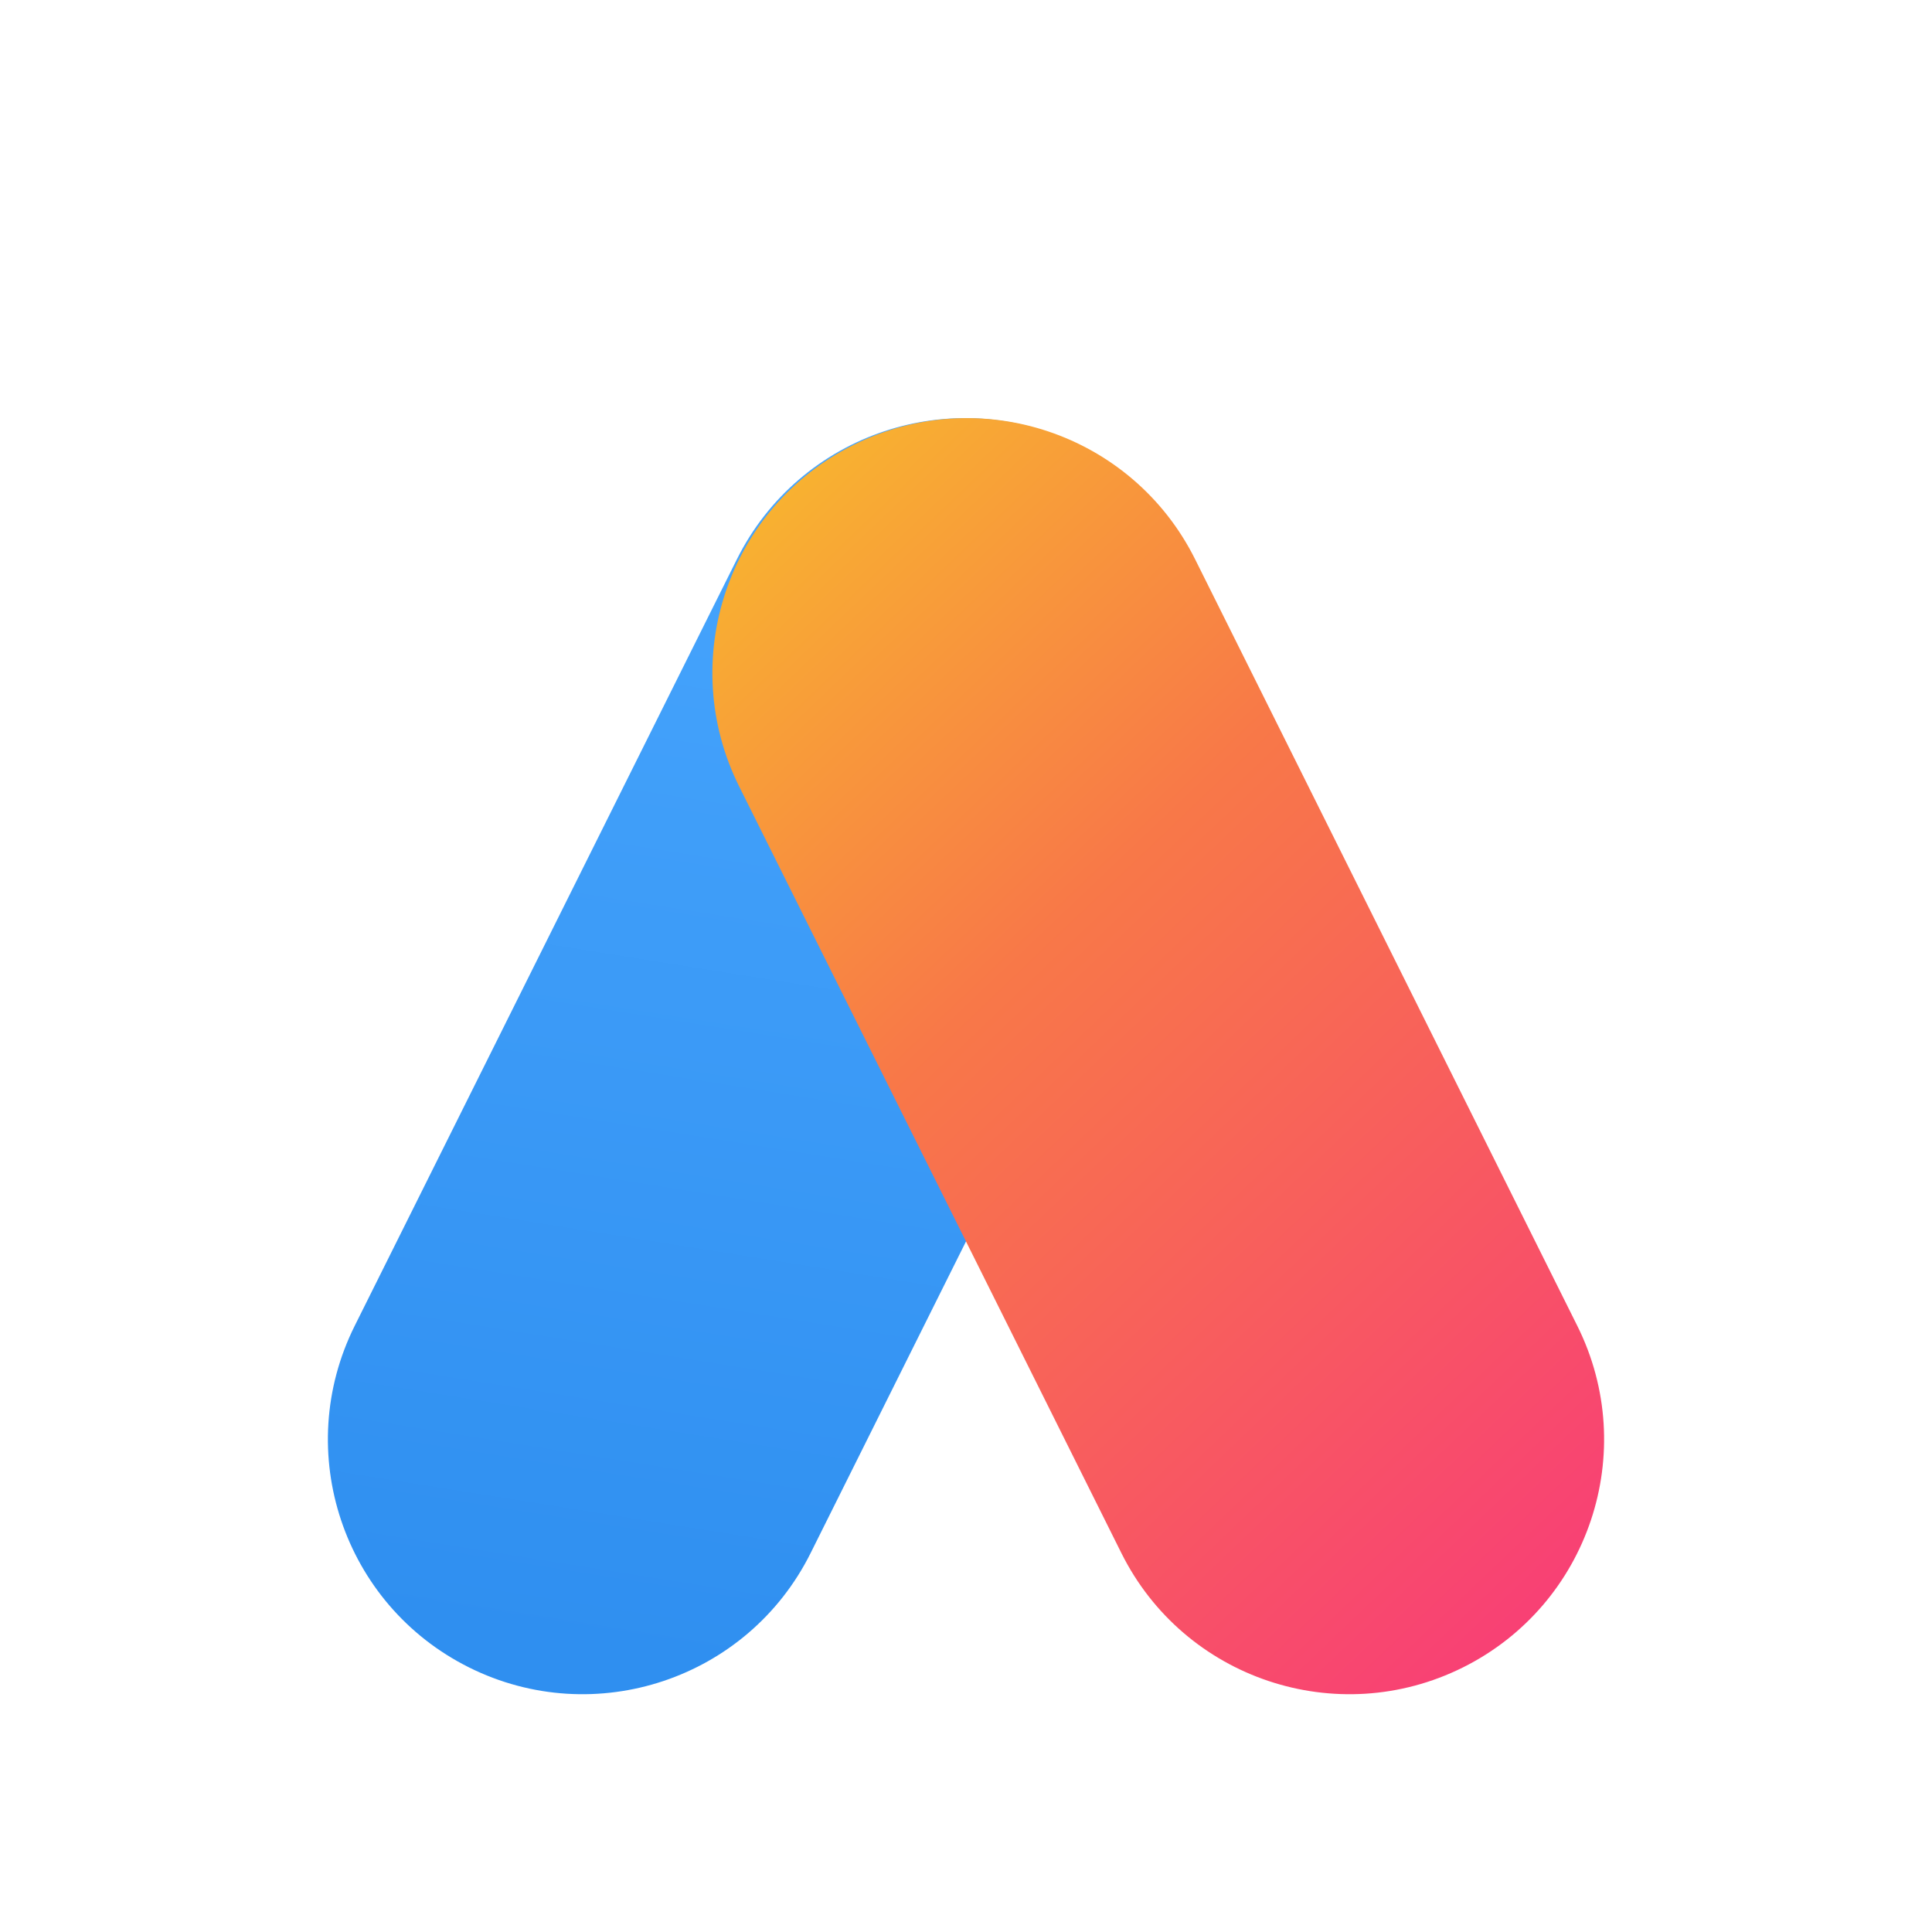
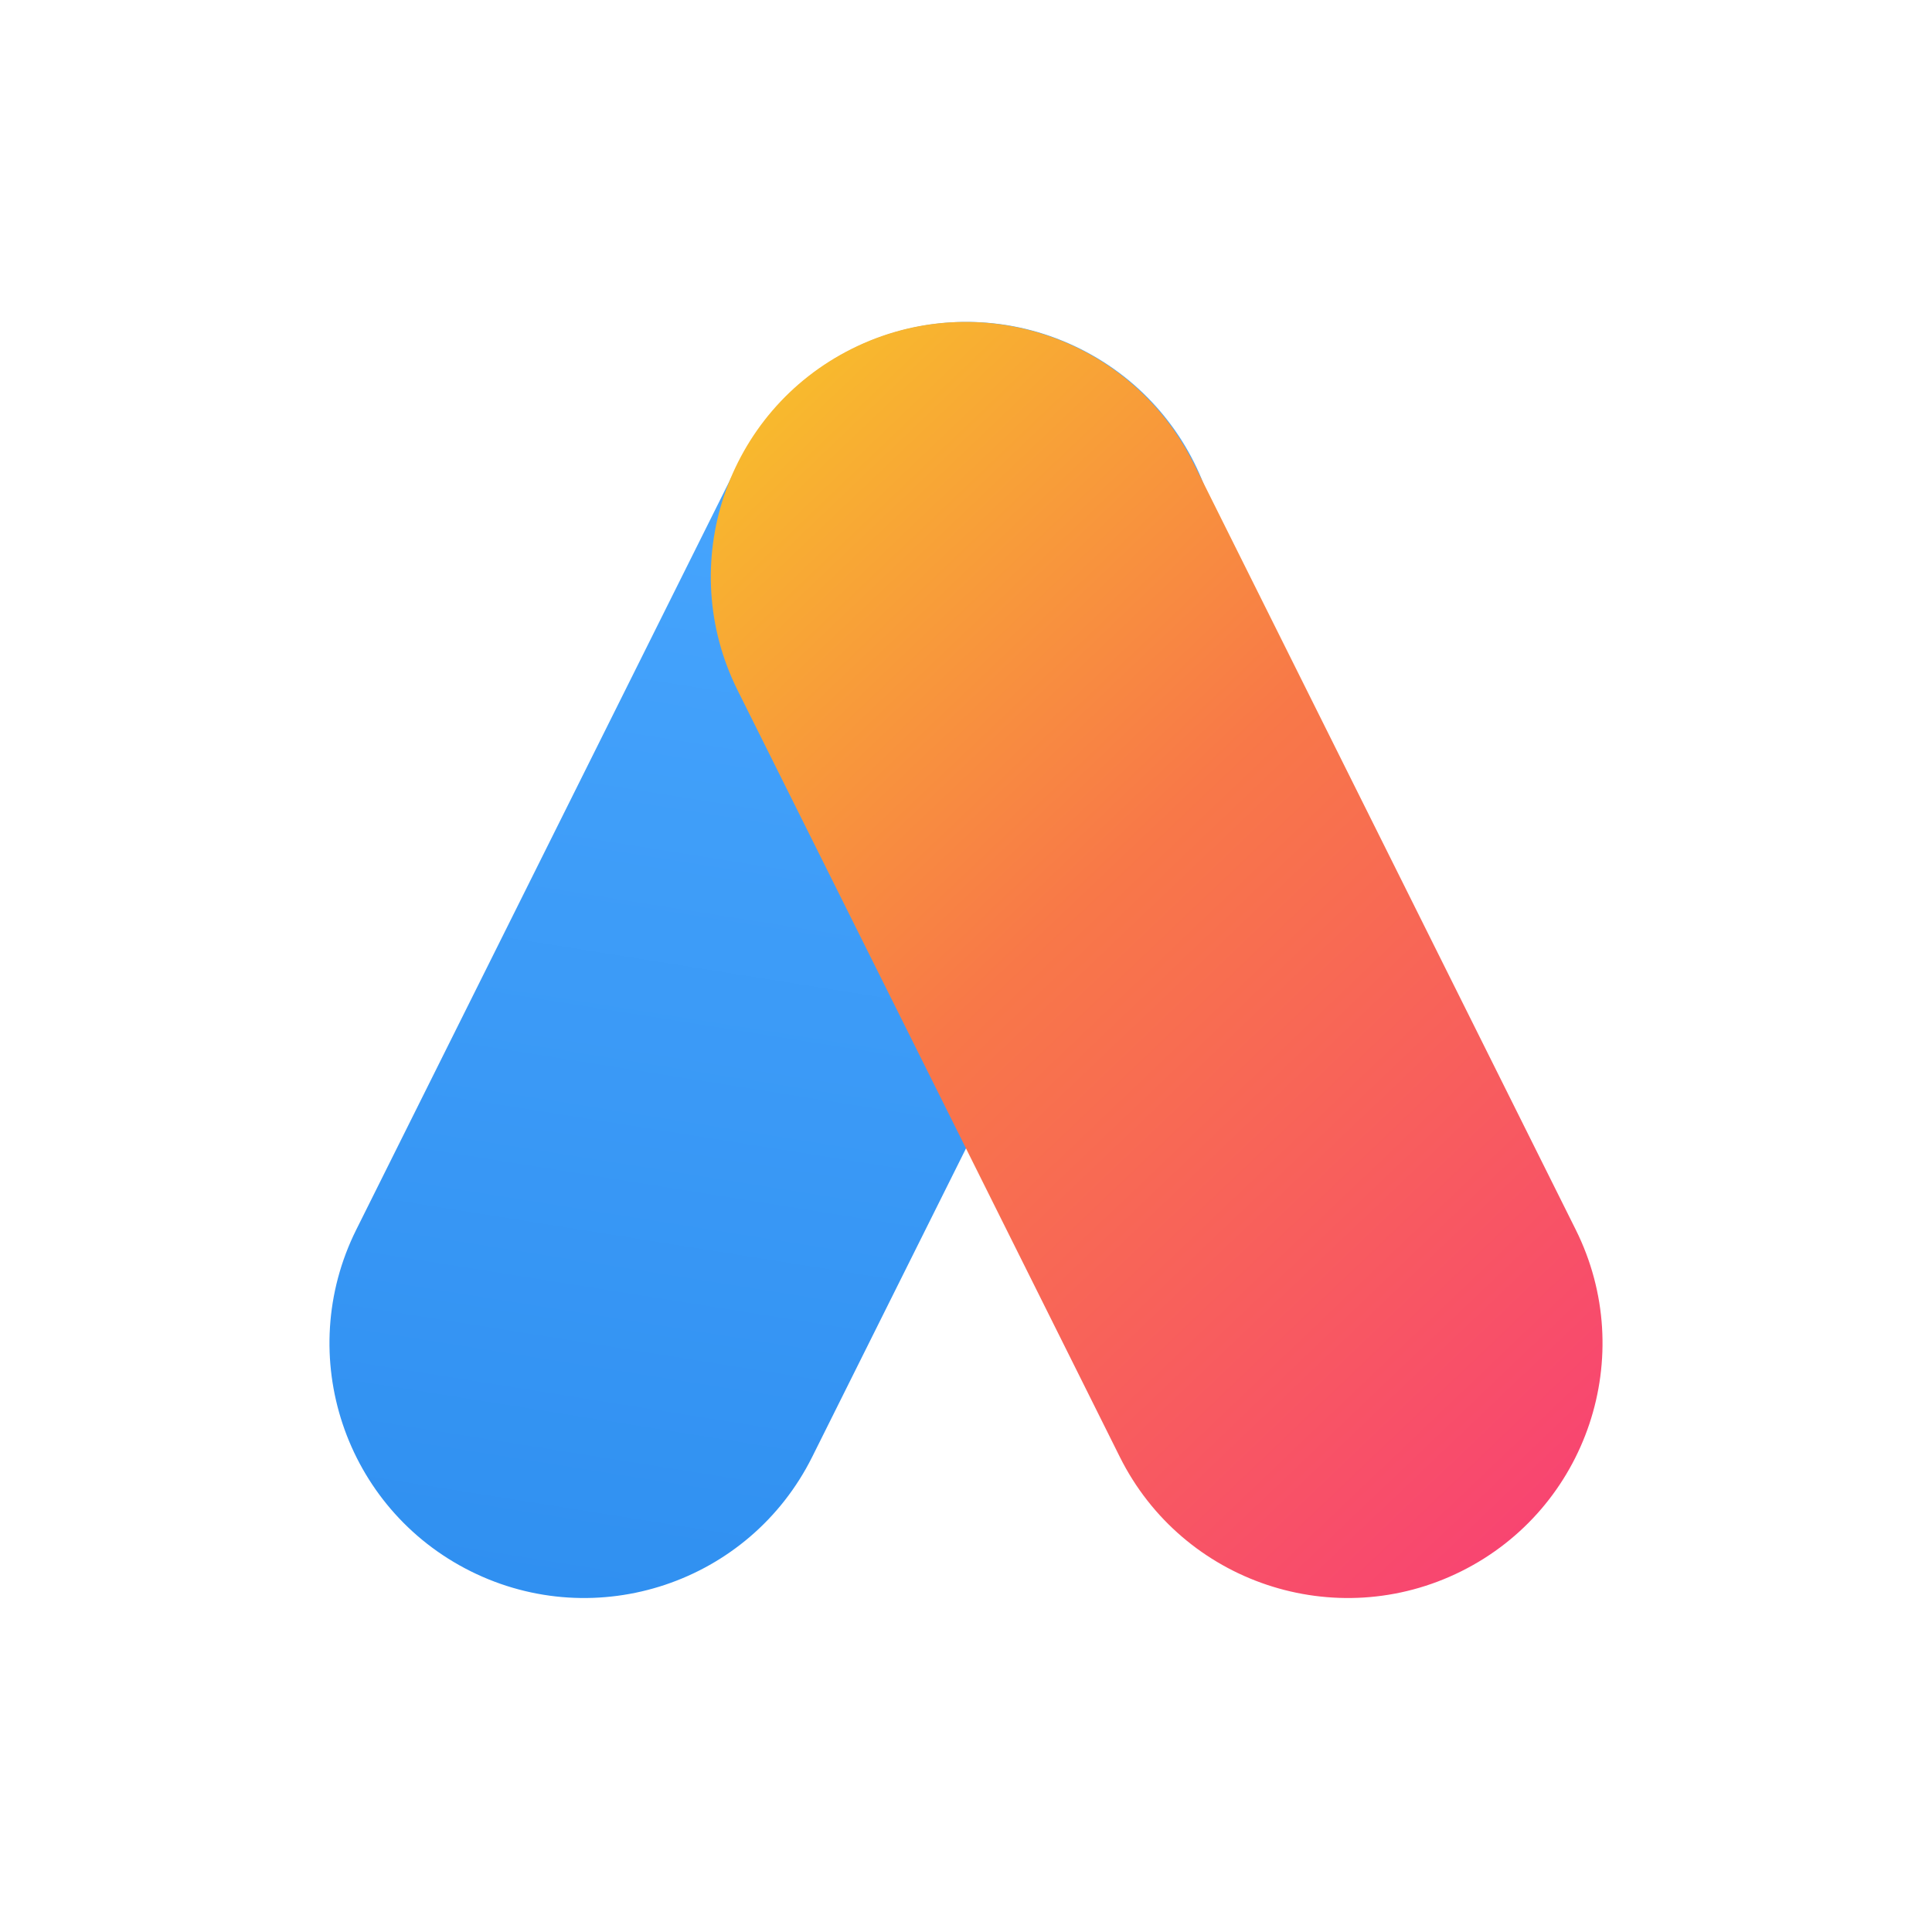
<svg xmlns="http://www.w3.org/2000/svg" viewBox="0 0 1024 1024" role="img" aria-label="awall">
  <defs>
    <linearGradient id="blueStroke" x1="200" y1="200" x2="420" y2="900" gradientUnits="userSpaceOnUse">
      <stop offset="0%" stop-color="#4AA8FF" />
      <stop offset="100%" stop-color="#2F8FF0" />
    </linearGradient>
    <linearGradient id="warmStroke" x1="580" y1="120" x2="820" y2="900" gradientUnits="userSpaceOnUse">
      <stop offset="0%" stop-color="#F8C22A" />
      <stop offset="42%" stop-color="#F87848" />
      <stop offset="100%" stop-color="#F83C78" />
    </linearGradient>
  </defs>
  <g transform="rotate(26.5 411 558)">
-     <rect x="276" y="198" width="270" height="724" rx="135" fill="url(#blueStroke)" />
+     <rect x="254" y="152" width="270" height="724" rx="135" fill="url(#blueStroke)" />
  </g>
  <g transform="rotate(-26.5 613 558)">
-     <rect x="478" y="198" width="270" height="724" rx="135" fill="url(#warmStroke)" />
+     <rect x="500" y="152" width="270" height="724" rx="135" fill="url(#warmStroke)" />
  </g>
</svg>
